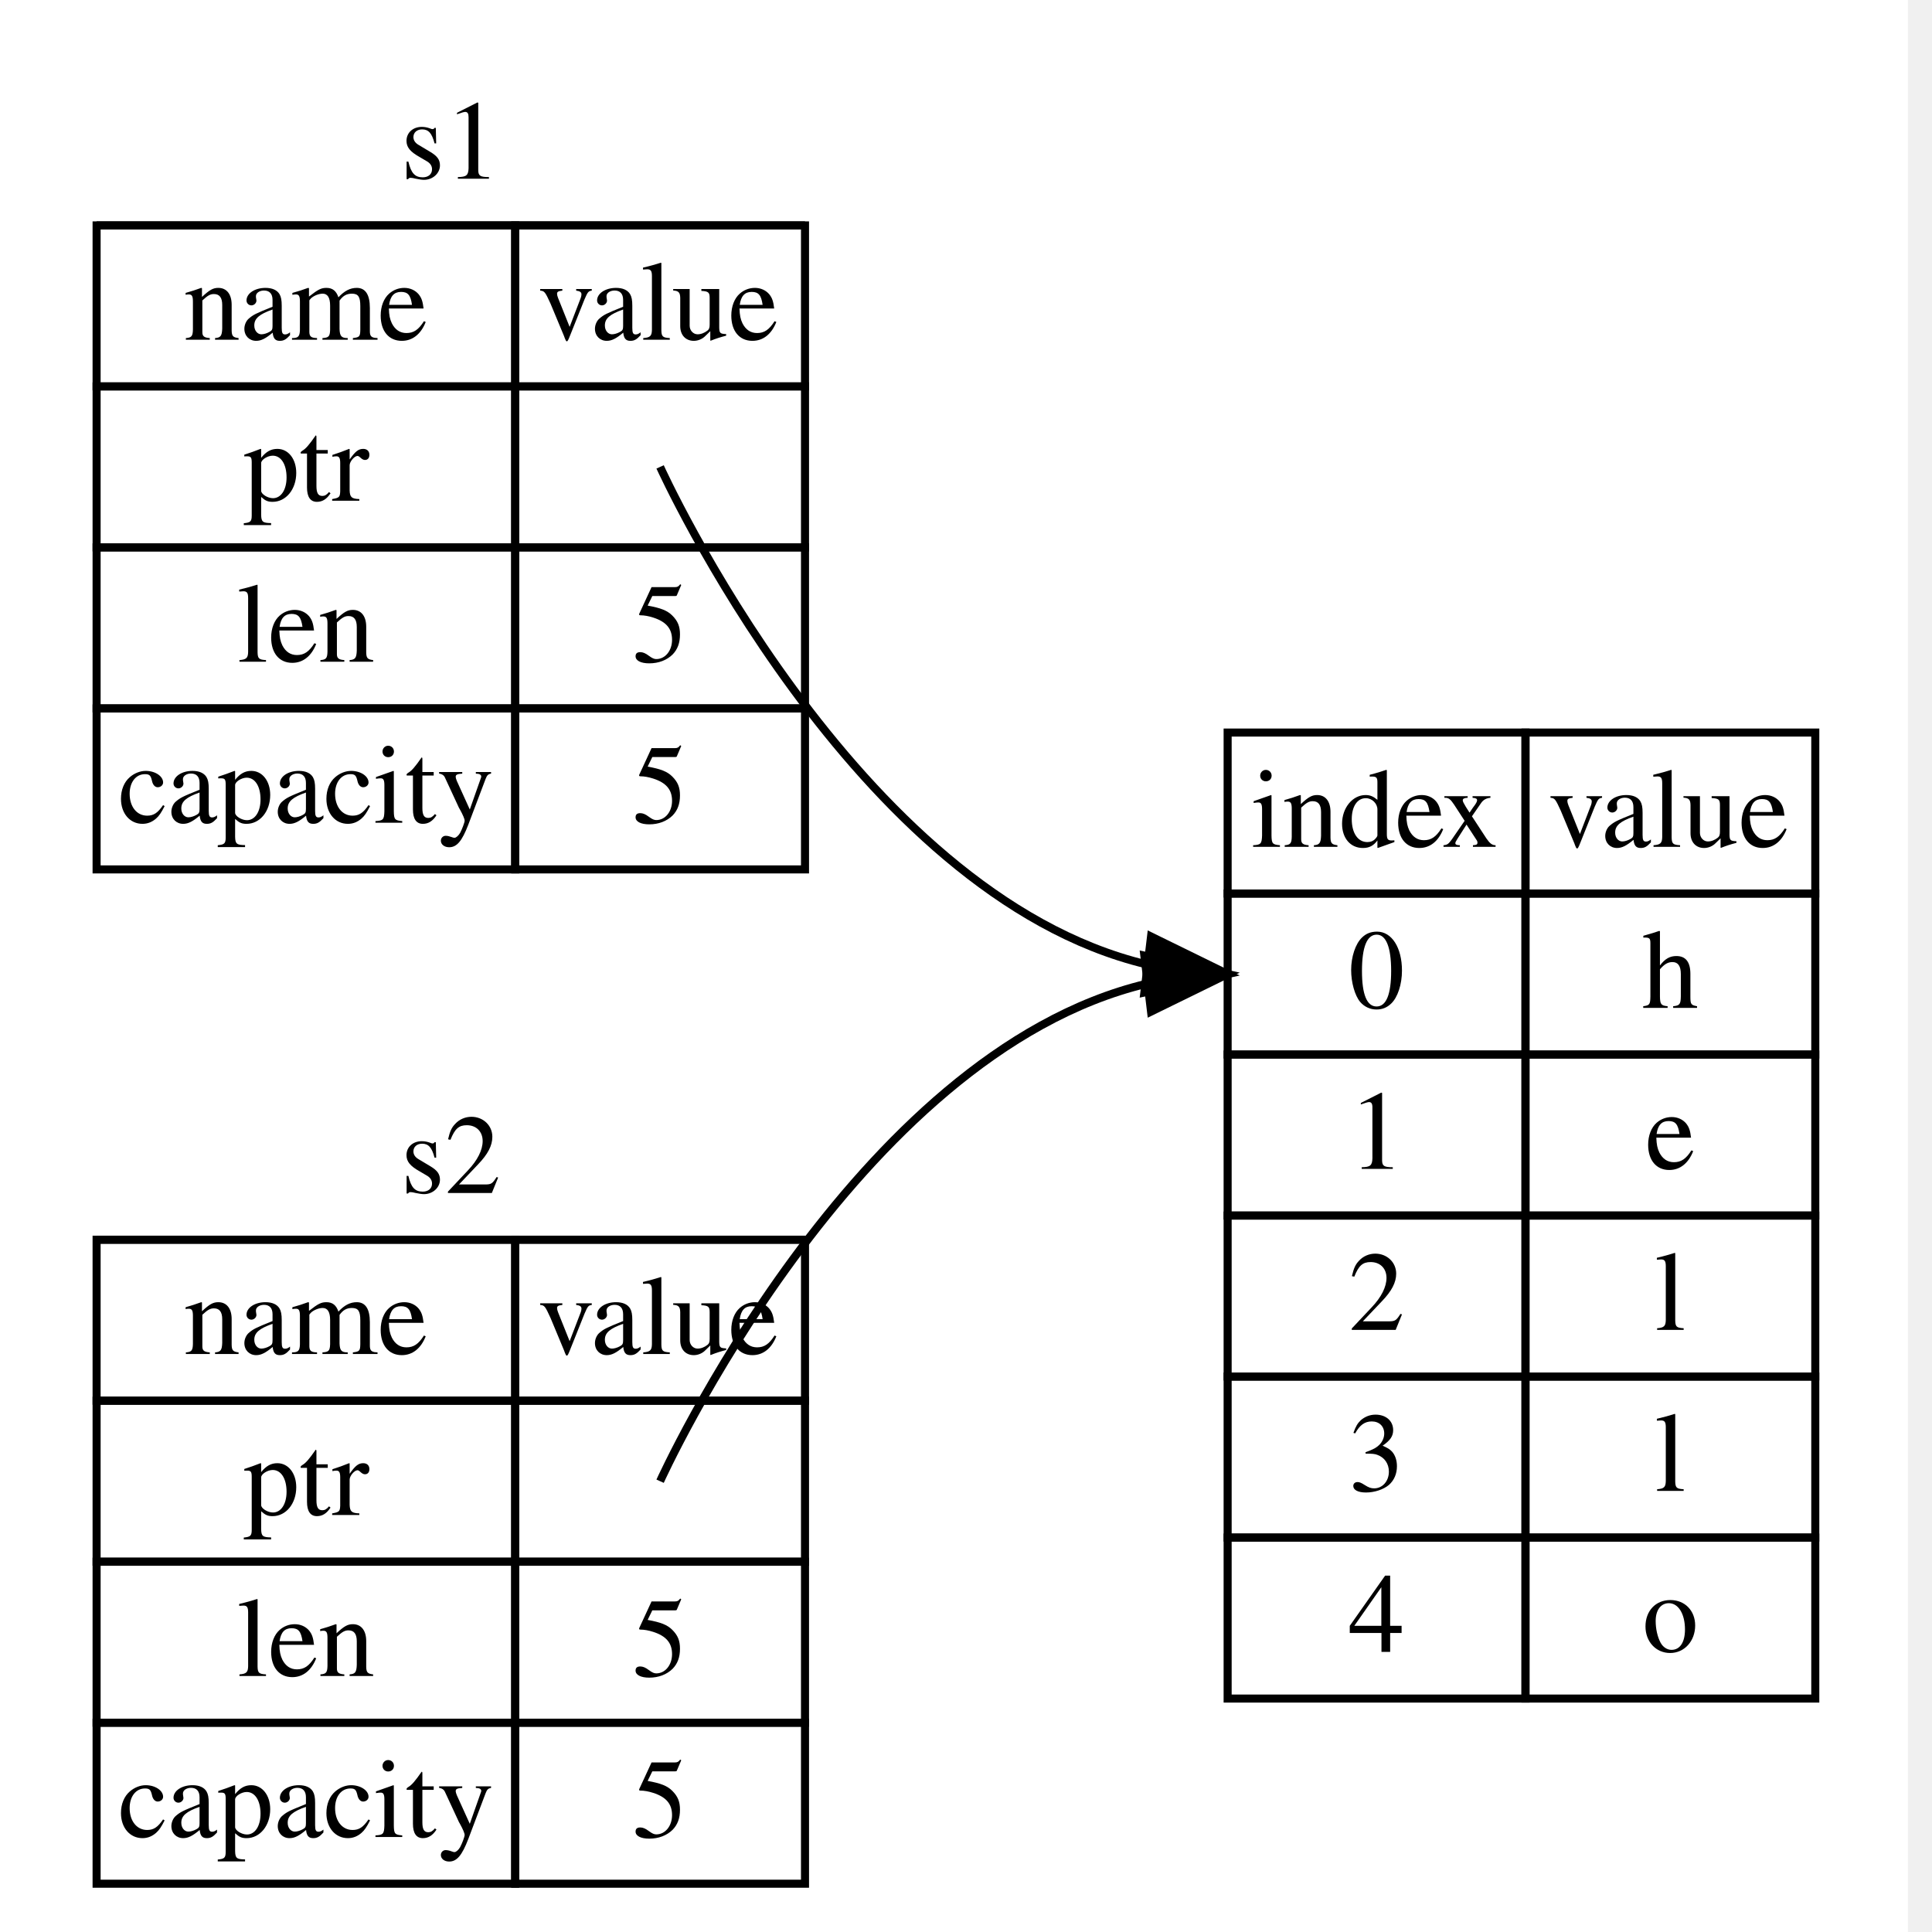
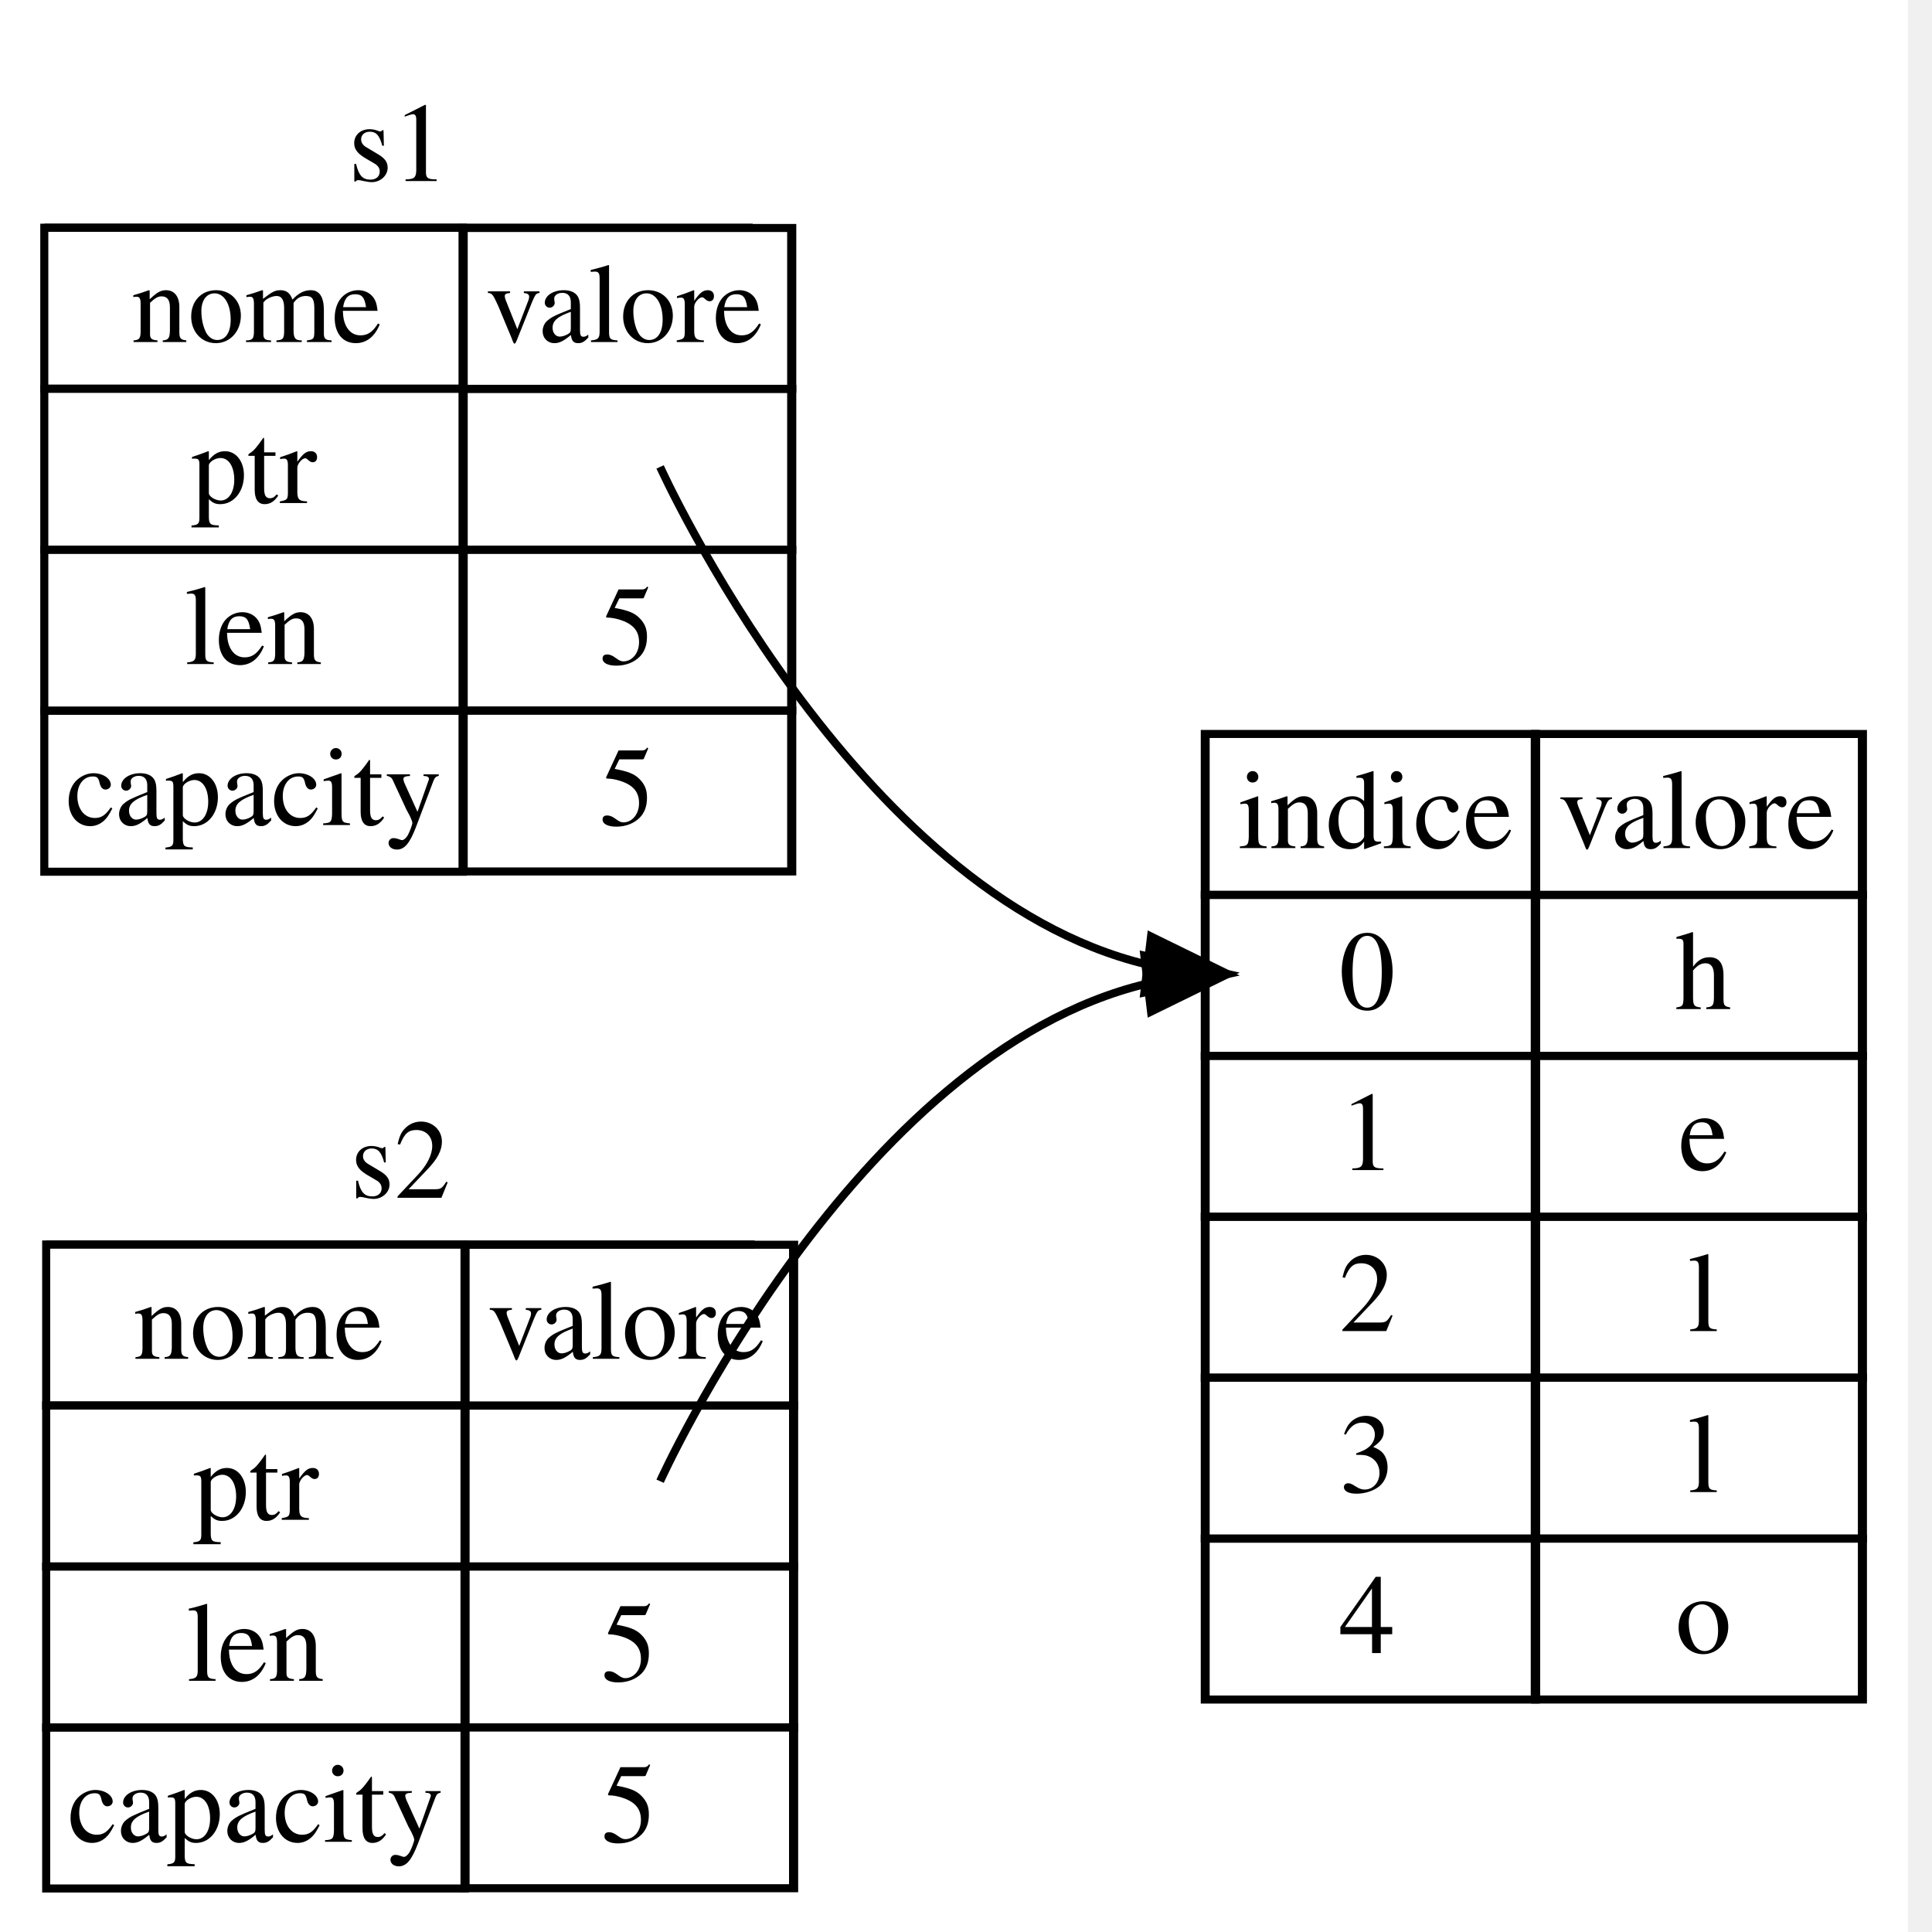
- <svg xmlns="http://www.w3.org/2000/svg" viewBox="0.00 0.00 1000.00 1000.00">
+ <svg xmlns="http://www.w3.org/2000/svg" viewBox="0.00 0.00 1000.00 1000.00" version="1.1" id="svg2349">
+   <defs id="defs2353" />
  <g id="graph0" class="graph" transform="scale(4.1667 4.1667) rotate(0) translate(4 238)">
-     <polygon fill="#ffffff" stroke="transparent" points="-4,4 -4,-238 233,-238 233,4 -4,4" />
-     <g id="node1" class="node">
-       <polyline fill="none" stroke="#000000" points="8,-210 96,-210 " />
-       <text text-anchor="start" x="45.776" y="-215.8" font-family="Times,serif" font-size="14.00" fill="#000000">s1</text>
-       <polygon fill="none" stroke="#000000" points="8,-190 8,-210 60,-210 60,-190 8,-190" />
-       <text text-anchor="start" x="18.841" y="-195.8" font-family="Times,serif" font-size="14.00" fill="#000000">name</text>
-       <polygon fill="none" stroke="#000000" points="60,-190 60,-210 96,-210 96,-190 60,-190" />
-       <text text-anchor="start" x="62.841" y="-195.8" font-family="Times,serif" font-size="14.00" fill="#000000">value</text>
-       <polygon fill="none" stroke="#000000" points="8,-170 8,-190 60,-190 60,-170 8,-170" />
-       <text text-anchor="start" x="26.224" y="-175.8" font-family="Times,serif" font-size="14.00" fill="#000000">ptr</text>
-       <polygon fill="none" stroke="#000000" points="60,-170 60,-190 96,-190 96,-170 60,-170" />
-       <polygon fill="none" stroke="#000000" points="8,-150 8,-170 60,-170 60,-150 8,-150" />
-       <text text-anchor="start" x="25.448" y="-155.8" font-family="Times,serif" font-size="14.00" fill="#000000">len</text>
-       <polygon fill="none" stroke="#000000" points="60,-150 60,-170 96,-170 96,-150 60,-150" />
-       <text text-anchor="start" x="74.5" y="-155.8" font-family="Times,serif" font-size="14.00" fill="#000000">5</text>
-       <polygon fill="none" stroke="#000000" points="8,-130 8,-150 60,-150 60,-130 8,-130" />
-       <text text-anchor="start" x="10.683" y="-135.8" font-family="Times,serif" font-size="14.00" fill="#000000">capacity</text>
-       <polygon fill="none" stroke="#000000" points="60,-130 60,-150 96,-150 96,-130 60,-130" />
-       <text text-anchor="start" x="74.5" y="-135.8" font-family="Times,serif" font-size="14.00" fill="#000000">5</text>
-     </g>
-     <g id="node3" class="node">
-       <polygon fill="none" stroke="#000000" points="148.5,-127 148.5,-147 185.5,-147 185.5,-127 148.5,-127" />
-       <text text-anchor="start" x="151.448" y="-132.8" font-family="Times,serif" font-size="14.00" fill="#000000">index</text>
-       <polygon fill="none" stroke="#000000" points="185.5,-127 185.5,-147 221.5,-147 221.5,-127 185.5,-127" />
-       <text text-anchor="start" x="188.341" y="-132.8" font-family="Times,serif" font-size="14.00" fill="#000000">value</text>
-       <polygon fill="none" stroke="#000000" points="148.5,-107 148.5,-127 185.5,-127 185.5,-107 148.5,-107" />
-       <text text-anchor="start" x="163.5" y="-112.8" font-family="Times,serif" font-size="14.00" fill="#000000">0</text>
-       <polygon fill="none" stroke="#000000" points="185.5,-107 185.5,-127 221.5,-127 221.5,-107 185.5,-107" />
-       <text text-anchor="start" x="200" y="-112.8" font-family="Times,serif" font-size="14.00" fill="#000000">h</text>
-       <polygon fill="none" stroke="#000000" points="148.5,-87 148.5,-107 185.5,-107 185.5,-87 148.5,-87" />
-       <text text-anchor="start" x="163.5" y="-92.8" font-family="Times,serif" font-size="14.00" fill="#000000">1</text>
-       <polygon fill="none" stroke="#000000" points="185.5,-87 185.5,-107 221.5,-107 221.5,-87 185.5,-87" />
-       <text text-anchor="start" x="200.393" y="-92.8" font-family="Times,serif" font-size="14.00" fill="#000000">e</text>
-       <polygon fill="none" stroke="#000000" points="148.5,-67 148.5,-87 185.5,-87 185.5,-67 148.5,-67" />
-       <text text-anchor="start" x="163.5" y="-72.8" font-family="Times,serif" font-size="14.00" fill="#000000">2</text>
-       <polygon fill="none" stroke="#000000" points="185.5,-67 185.5,-87 221.5,-87 221.5,-67 185.5,-67" />
-       <text text-anchor="start" x="201.555" y="-72.8" font-family="Times,serif" font-size="14.00" fill="#000000">l</text>
-       <polygon fill="none" stroke="#000000" points="148.5,-47 148.5,-67 185.5,-67 185.5,-47 148.5,-47" />
-       <text text-anchor="start" x="163.5" y="-52.8" font-family="Times,serif" font-size="14.00" fill="#000000">3</text>
-       <polygon fill="none" stroke="#000000" points="185.5,-47 185.5,-67 221.5,-67 221.5,-47 185.5,-47" />
-       <text text-anchor="start" x="201.555" y="-52.8" font-family="Times,serif" font-size="14.00" fill="#000000">l</text>
-       <polygon fill="none" stroke="#000000" points="148.5,-27 148.5,-47 185.5,-47 185.5,-27 148.5,-27" />
-       <text text-anchor="start" x="163.5" y="-32.8" font-family="Times,serif" font-size="14.00" fill="#000000">4</text>
-       <polygon fill="none" stroke="#000000" points="185.5,-27 185.5,-47 221.5,-47 221.5,-27 185.5,-27" />
-       <text text-anchor="start" x="200" y="-32.8" font-family="Times,serif" font-size="14.00" fill="#000000">o</text>
+     <polygon fill="#ffffff" stroke="transparent" points="-4,4 -4,-238 233,-238 233,4 -4,4" id="polygon2207" />
+     <g id="node1-3" class="node" transform="translate(-6.263415,40.59314)">
+       <polyline fill="none" stroke="#000000" points="8,-124 96,-124 " id="polyline8-7" />
+       <text text-anchor="start" x="45.776" y="-129.8" font-family="Times, serif" font-size="14px" fill="#000000" id="text10-5">s2</text>
+       <g id="node2" class="node" transform="translate(7.49595,-63.44488)">
+         <polygon fill="none" stroke="#000000" points="185.5,-104 148.5,-104 148.5,-124 185.5,-124 " id="polygon45" transform="matrix(1.107863,0,0,0.999564,-20.03471,-0.0279046)" />
+         <text text-anchor="start" x="148.568" y="-109.8" font-family="Times, serif" font-size="14px" fill="#000000" id="text47">indice</text>
+         <polygon fill="none" stroke="#000000" points="221.5,-104 185.5,-104 185.5,-124 221.5,-124 " id="polygon49" transform="matrix(1.127512,0,0,0.9994869,-23.62267,-0.03283796)" />
+         <text text-anchor="start" x="188.341" y="-109.8" font-family="Times, serif" font-size="14px" fill="#000000" id="text51">valore</text>
+         <polygon fill="none" stroke="#000000" points="185.5,-84 148.5,-84 148.5,-104 185.5,-104 " id="polygon53" transform="matrix(1.107863,0,0,0.999564,-20.03471,-0.0279046)" />
+         <text text-anchor="start" x="161.1" y="-89.8" font-family="Times, serif" font-size="14px" fill="#000000" id="text55">0</text>
+         <polygon fill="none" stroke="#000000" points="221.5,-84 185.5,-84 185.5,-104 221.5,-104 " id="polygon57" transform="matrix(1.127512,0,0,0.9994869,-23.62267,-0.03283796)" />
+         <text text-anchor="start" x="202.88" y="-89.8" font-family="Times, serif" font-size="14px" fill="#000000" id="text59">h</text>
+         <polygon fill="none" stroke="#000000" points="185.5,-64 148.5,-64 148.5,-84 185.5,-84 " id="polygon61" transform="matrix(1.107863,0,0,0.999564,-20.03471,-0.0279046)" />
+         <text text-anchor="start" x="161.1" y="-69.8" font-family="Times, serif" font-size="14px" fill="#000000" id="text63">1</text>
+         <polygon fill="none" stroke="#000000" points="221.5,-64 185.5,-64 185.5,-84 221.5,-84 " id="polygon65" transform="matrix(1.127512,0,0,0.9994869,-23.62267,-0.03283796)" />
+         <text text-anchor="start" x="203.273" y="-69.8" font-family="Times, serif" font-size="14px" fill="#000000" id="text67">e</text>
+         <polygon fill="none" stroke="#000000" points="185.5,-44 148.5,-44 148.5,-64 185.5,-64 " id="polygon69" transform="matrix(1.107863,0,0,0.999564,-20.03471,-0.0279046)" />
+         <text text-anchor="start" x="161.1" y="-49.8" font-family="Times, serif" font-size="14px" fill="#000000" id="text71">2</text>
+         <polygon fill="none" stroke="#000000" points="221.5,-44 185.5,-44 185.5,-64 221.5,-64 " id="polygon73" transform="matrix(1.127512,0,0,0.9994869,-23.62267,-0.03283796)" />
+         <text text-anchor="start" x="204.435" y="-49.8" font-family="Times, serif" font-size="14px" fill="#000000" id="text75">l</text>
+         <polygon fill="none" stroke="#000000" points="185.5,-24 148.5,-24 148.5,-44 185.5,-44 " id="polygon77" transform="matrix(1.107863,0,0,0.999564,-20.03471,-0.0279046)" />
+         <text text-anchor="start" x="161.1" y="-29.8" font-family="Times, serif" font-size="14px" fill="#000000" id="text79">3</text>
+         <polygon fill="none" stroke="#000000" points="221.5,-24 185.5,-24 185.5,-44 221.5,-44 " id="polygon81" transform="matrix(1.127512,0,0,0.9994869,-23.62267,-0.03283796)" />
+         <text text-anchor="start" x="204.435" y="-29.8" font-family="Times, serif" font-size="14px" fill="#000000" id="text83">l</text>
+         <polygon fill="none" stroke="#000000" points="185.5,-4 148.5,-4 148.5,-24 185.5,-24 " id="polygon85" transform="matrix(1.107863,0,0,0.999564,-20.03471,-0.0279046)" />
+         <text text-anchor="start" x="161.1" y="-9.8" font-family="Times, serif" font-size="14px" fill="#000000" id="text87">4</text>
+         <polygon fill="none" stroke="#000000" points="221.5,-4 185.5,-4 185.5,-24 221.5,-24 " id="polygon89" transform="matrix(1.127512,0,0,0.9994869,-23.62267,-0.03283796)" />
+         <text text-anchor="start" x="202.88" y="-9.8" font-family="Times, serif" font-size="14px" fill="#000000" id="text91">o</text>
+       </g>
+       <polygon fill="none" stroke="#000000" points="60,-124 60,-104 8,-104 8,-124 " id="polygon12-3" />
+       <text text-anchor="start" x="18.841" y="-109.8" font-family="Times, serif" font-size="14px" fill="#000000" id="text14-5">nome</text>
+       <polygon fill="none" stroke="#000000" points="96,-104 60,-104 60,-124 96,-124 " id="polygon16-6" transform="matrix(1.133731,0,0,0.9991958,-7.9917,-0.06755686)" />
+       <text text-anchor="start" x="62.841" y="-109.8" font-family="Times, serif" font-size="14px" fill="#000000" id="text18-2">valore</text>
+       <polygon fill="none" stroke="#000000" points="60,-104 60,-84 8,-84 8,-104 " id="polygon20-9" />
+       <text text-anchor="start" x="26.224" y="-89.8" font-family="Times, serif" font-size="14px" fill="#000000" id="text22-1">ptr</text>
+       <polygon fill="none" stroke="#000000" points="96,-84 60,-84 60,-104 96,-104 " id="polygon24-2" transform="matrix(1.133731,0,0,0.9991958,-7.9917,-0.06755686)" />
+       <polygon fill="none" stroke="#000000" points="60,-84 60,-64 8,-64 8,-84 " id="polygon26-7" />
+       <text text-anchor="start" x="25.448" y="-69.8" font-family="Times, serif" font-size="14px" fill="#000000" id="text28-0">len</text>
+       <polygon fill="none" stroke="#000000" points="96,-64 60,-64 60,-84 96,-84 " id="polygon30-9" transform="matrix(1.133731,0,0,0.9991958,-7.9917,-0.06755686)" />
+       <text text-anchor="start" x="76.9" y="-69.8" font-family="Times, serif" font-size="14px" fill="#000000" id="text32-3">5</text>
+       <polygon fill="none" stroke="#000000" points="60,-64 60,-44 8,-44 8,-64 " id="polygon34-6" />
+       <text text-anchor="start" x="10.683" y="-49.8" font-family="Times, serif" font-size="14px" fill="#000000" id="text36-0">capacity</text>
+       <polygon fill="none" stroke="#000000" points="96,-44 60,-44 60,-64 96,-64 " id="polygon38-6" transform="matrix(1.133731,0,0,0.9991958,-7.9917,-0.06755686)" />
+       <text text-anchor="start" x="76.9" y="-49.8" font-family="Times, serif" font-size="14px" fill="#000000" id="text40-2">5</text>
    </g>
    <g id="edge1" class="edge">
-       <path fill="none" stroke="#000000" d="M78,-180C78,-180 101.998,-126.912 138.44,-118.202" />
-       <polygon fill="#000000" stroke="#000000" points="138.986,-121.662 148.5,-117 138.155,-114.712 138.986,-121.662" />
-     </g>
-     <g id="node2" class="node">
-       <polyline fill="none" stroke="#000000" points="8,-84 96,-84 " />
-       <text text-anchor="start" x="45.776" y="-89.8" font-family="Times,serif" font-size="14.00" fill="#000000">s2</text>
-       <polygon fill="none" stroke="#000000" points="8,-64 8,-84 60,-84 60,-64 8,-64" />
-       <text text-anchor="start" x="18.841" y="-69.8" font-family="Times,serif" font-size="14.00" fill="#000000">name</text>
-       <polygon fill="none" stroke="#000000" points="60,-64 60,-84 96,-84 96,-64 60,-64" />
-       <text text-anchor="start" x="62.841" y="-69.8" font-family="Times,serif" font-size="14.00" fill="#000000">value</text>
-       <polygon fill="none" stroke="#000000" points="8,-44 8,-64 60,-64 60,-44 8,-44" />
-       <text text-anchor="start" x="26.224" y="-49.8" font-family="Times,serif" font-size="14.00" fill="#000000">ptr</text>
-       <polygon fill="none" stroke="#000000" points="60,-44 60,-64 96,-64 96,-44 60,-44" />
-       <polygon fill="none" stroke="#000000" points="8,-24 8,-44 60,-44 60,-24 8,-24" />
-       <text text-anchor="start" x="25.448" y="-29.8" font-family="Times,serif" font-size="14.00" fill="#000000">len</text>
-       <polygon fill="none" stroke="#000000" points="60,-24 60,-44 96,-44 96,-24 60,-24" />
-       <text text-anchor="start" x="74.5" y="-29.8" font-family="Times,serif" font-size="14.00" fill="#000000">5</text>
-       <polygon fill="none" stroke="#000000" points="8,-4 8,-24 60,-24 60,-4 8,-4" />
-       <text text-anchor="start" x="10.683" y="-9.8" font-family="Times,serif" font-size="14.00" fill="#000000">capacity</text>
-       <polygon fill="none" stroke="#000000" points="60,-4 60,-24 96,-24 96,-4 60,-4" />
-       <text text-anchor="start" x="74.5" y="-9.8" font-family="Times,serif" font-size="14.00" fill="#000000">5</text>
+       <path fill="none" stroke="#000000" d="M78,-180C78,-180 101.998,-126.912 138.44,-118.202" id="path2299" />
+       <polygon fill="#000000" stroke="#000000" points="138.986,-121.662 148.5,-117 138.155,-114.712 138.986,-121.662" id="polygon2301" />
    </g>
    <g id="edge2" class="edge">
-       <path fill="none" stroke="#000000" d="M78,-54C78,-54 101.998,-107.088 138.44,-115.798" />
-       <polygon fill="#000000" stroke="#000000" points="138.155,-119.288 148.5,-117 138.986,-112.338 138.155,-119.288" />
+       <path fill="none" stroke="#000000" d="M78,-54C78,-54 101.998,-107.088 138.44,-115.798" id="path2343" />
+       <polygon fill="#000000" stroke="#000000" points="138.155,-119.288 148.5,-117 138.986,-112.338 138.155,-119.288" id="polygon2345" />
+     </g>
+     <g id="node1" class="node" transform="translate(-6.497096,-85.71217)">
+       <polyline fill="none" stroke="#000000" points="8,-124 96,-124 " id="polyline8" />
+       <text text-anchor="start" x="45.776" y="-129.8" font-family="Times, serif" font-size="14px" fill="#000000" id="text10">s1</text>
+       <polygon fill="none" stroke="#000000" points="60,-124 60,-104 8,-104 8,-124 " id="polygon12" />
+       <text text-anchor="start" x="18.841" y="-109.8" font-family="Times, serif" font-size="14px" fill="#000000" id="text14">nome</text>
+       <polygon fill="none" stroke="#000000" points="96,-104 60,-104 60,-124 96,-124 " id="polygon16" transform="matrix(1.133731,0,0,0.9991958,-7.9917,-0.06755686)" />
+       <text text-anchor="start" x="62.841" y="-109.8" font-family="Times, serif" font-size="14px" fill="#000000" id="text18">valore</text>
+       <polygon fill="none" stroke="#000000" points="60,-104 60,-84 8,-84 8,-104 " id="polygon20" />
+       <text text-anchor="start" x="26.224" y="-89.8" font-family="Times, serif" font-size="14px" fill="#000000" id="text22">ptr</text>
+       <polygon fill="none" stroke="#000000" points="96,-84 60,-84 60,-104 96,-104 " id="polygon24" transform="matrix(1.133731,0,0,0.9991958,-7.9917,-0.06755686)" />
+       <polygon fill="none" stroke="#000000" points="60,-84 60,-64 8,-64 8,-84 " id="polygon26" />
+       <text text-anchor="start" x="25.448" y="-69.8" font-family="Times, serif" font-size="14px" fill="#000000" id="text28">len</text>
+       <polygon fill="none" stroke="#000000" points="96,-64 60,-64 60,-84 96,-84 " id="polygon30" transform="matrix(1.133731,0,0,0.9991958,-7.9917,-0.06755686)" />
+       <text text-anchor="start" x="76.9" y="-69.8" font-family="Times, serif" font-size="14px" fill="#000000" id="text32">5</text>
+       <polygon fill="none" stroke="#000000" points="60,-64 60,-44 8,-44 8,-64 " id="polygon34" />
+       <text text-anchor="start" x="10.683" y="-49.8" font-family="Times, serif" font-size="14px" fill="#000000" id="text36">capacity</text>
+       <polygon fill="none" stroke="#000000" points="96,-44 60,-44 60,-64 96,-64 " id="polygon38" transform="matrix(1.133731,0,0,0.9991958,-7.9917,-0.06755686)" />
+       <text text-anchor="start" x="76.9" y="-49.8" font-family="Times, serif" font-size="14px" fill="#000000" id="text40">5</text>
    </g>
  </g>
</svg>
